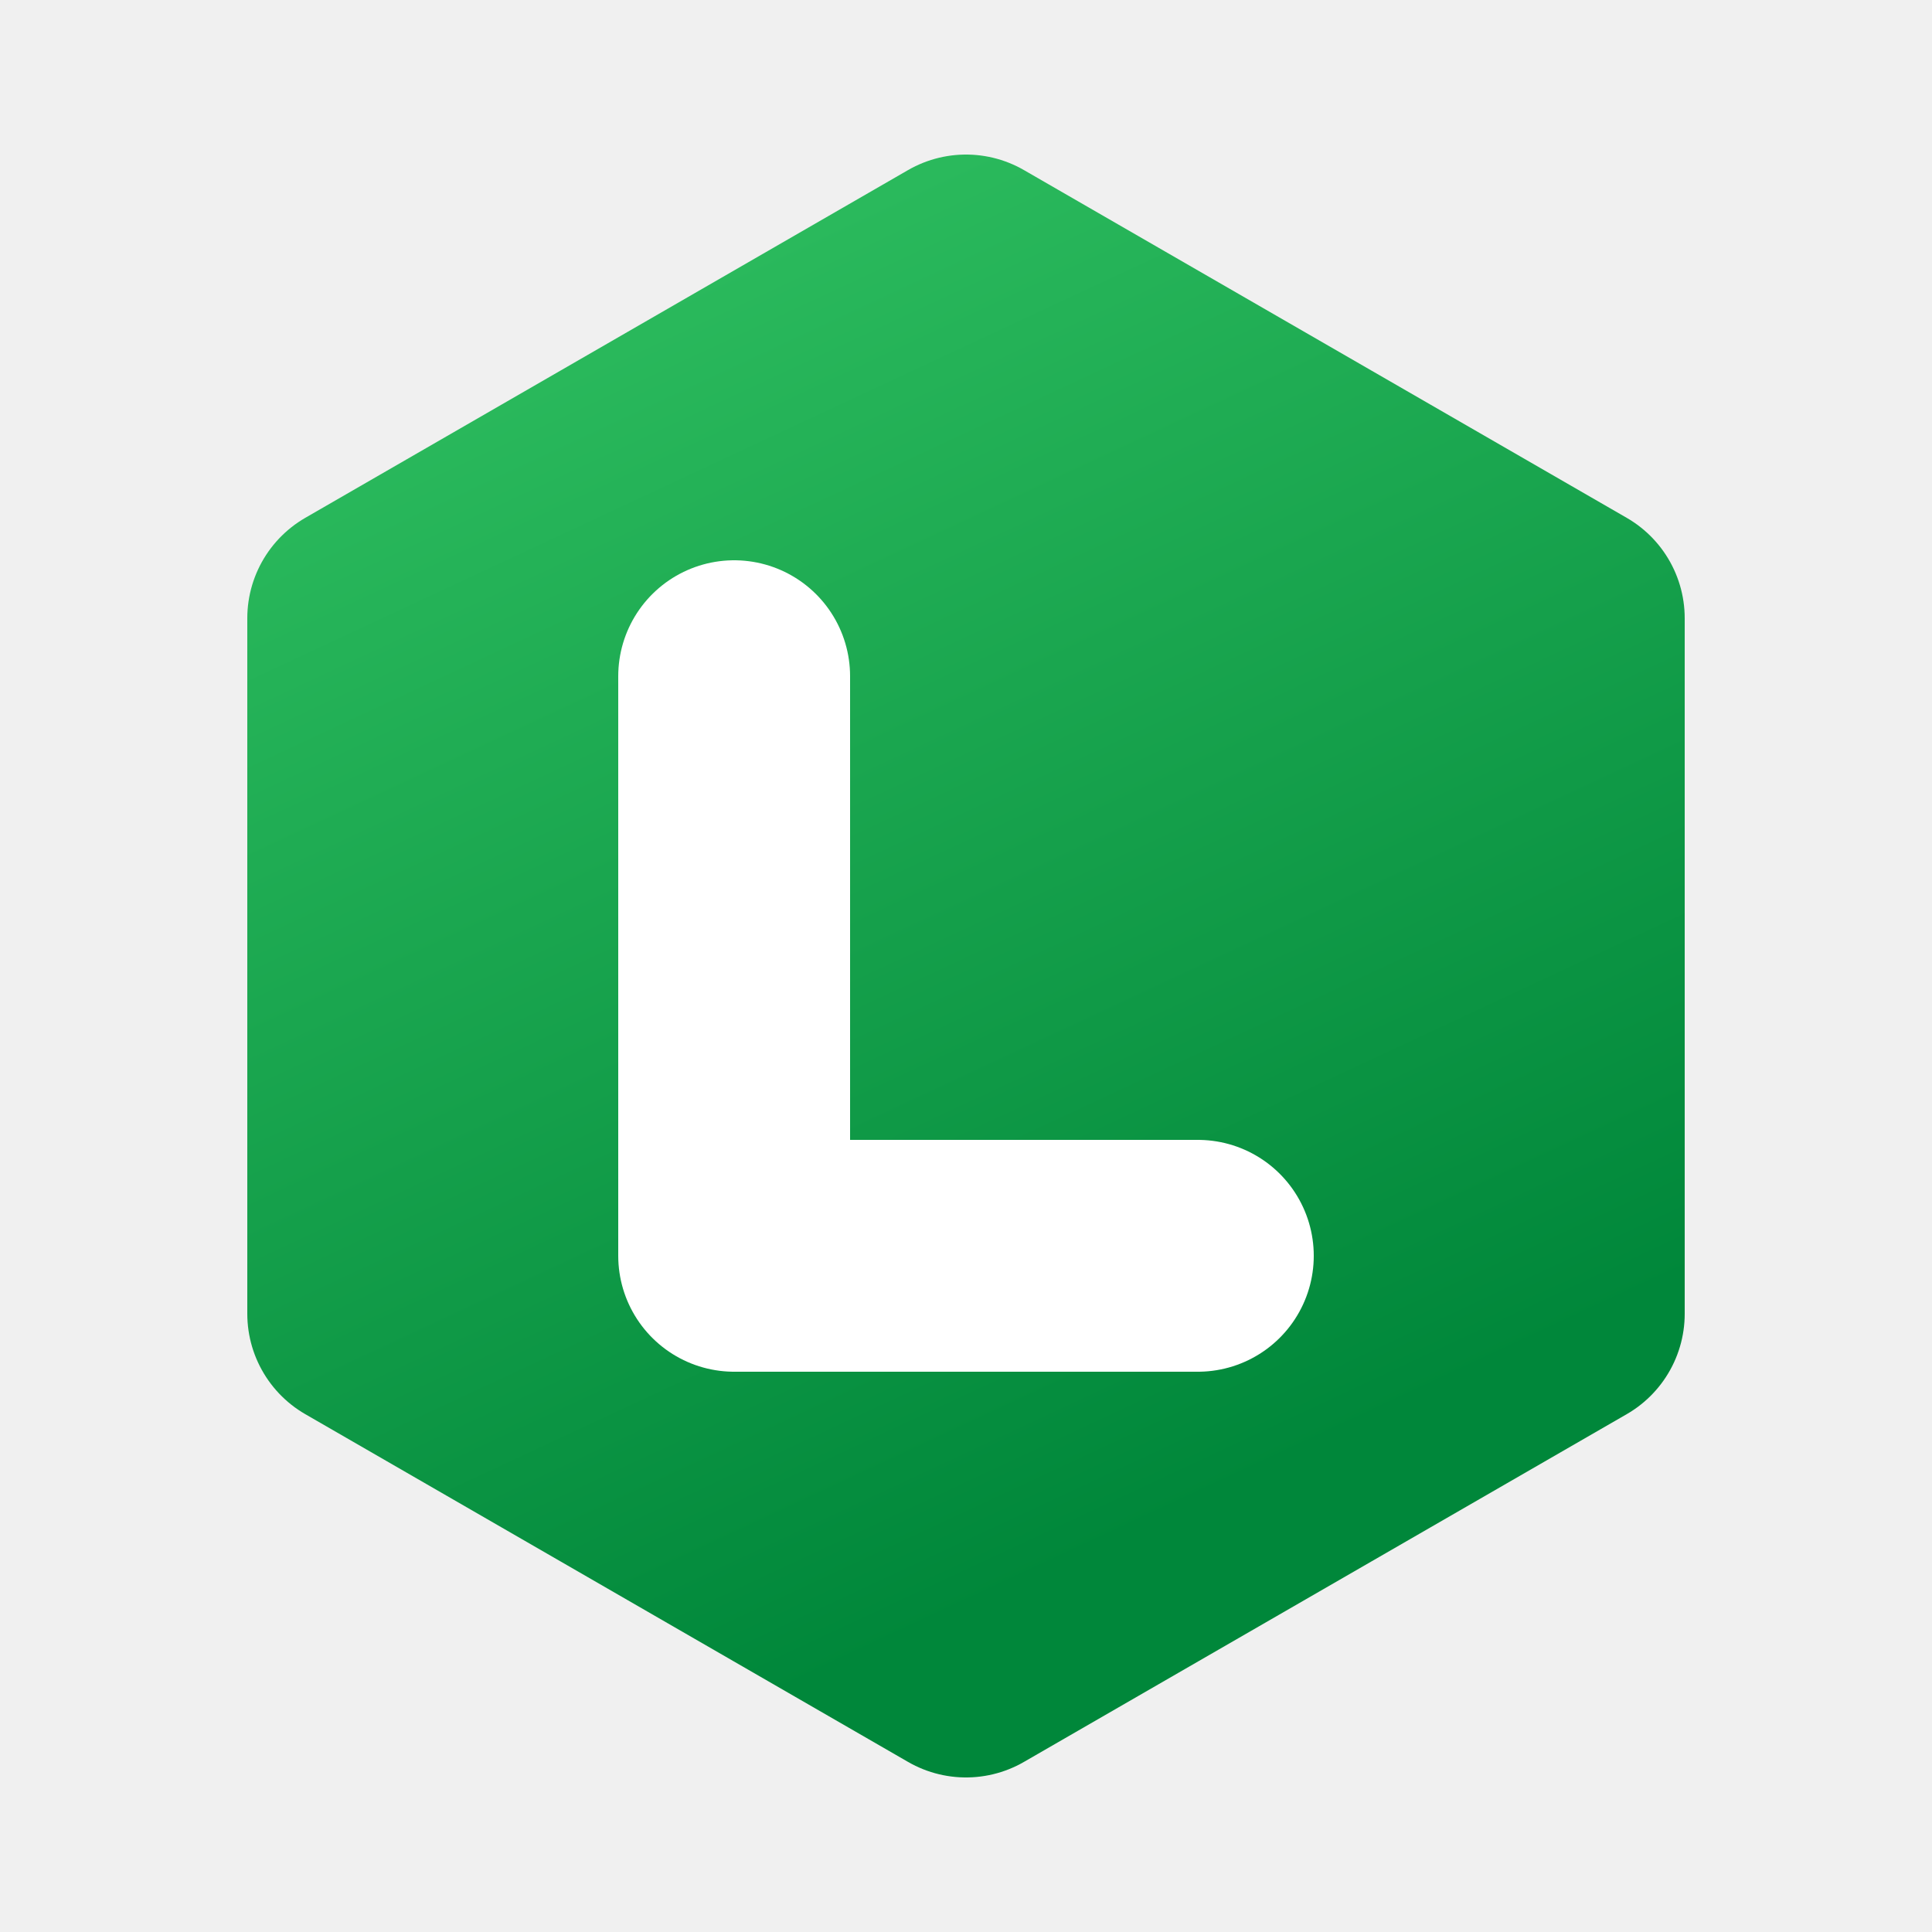
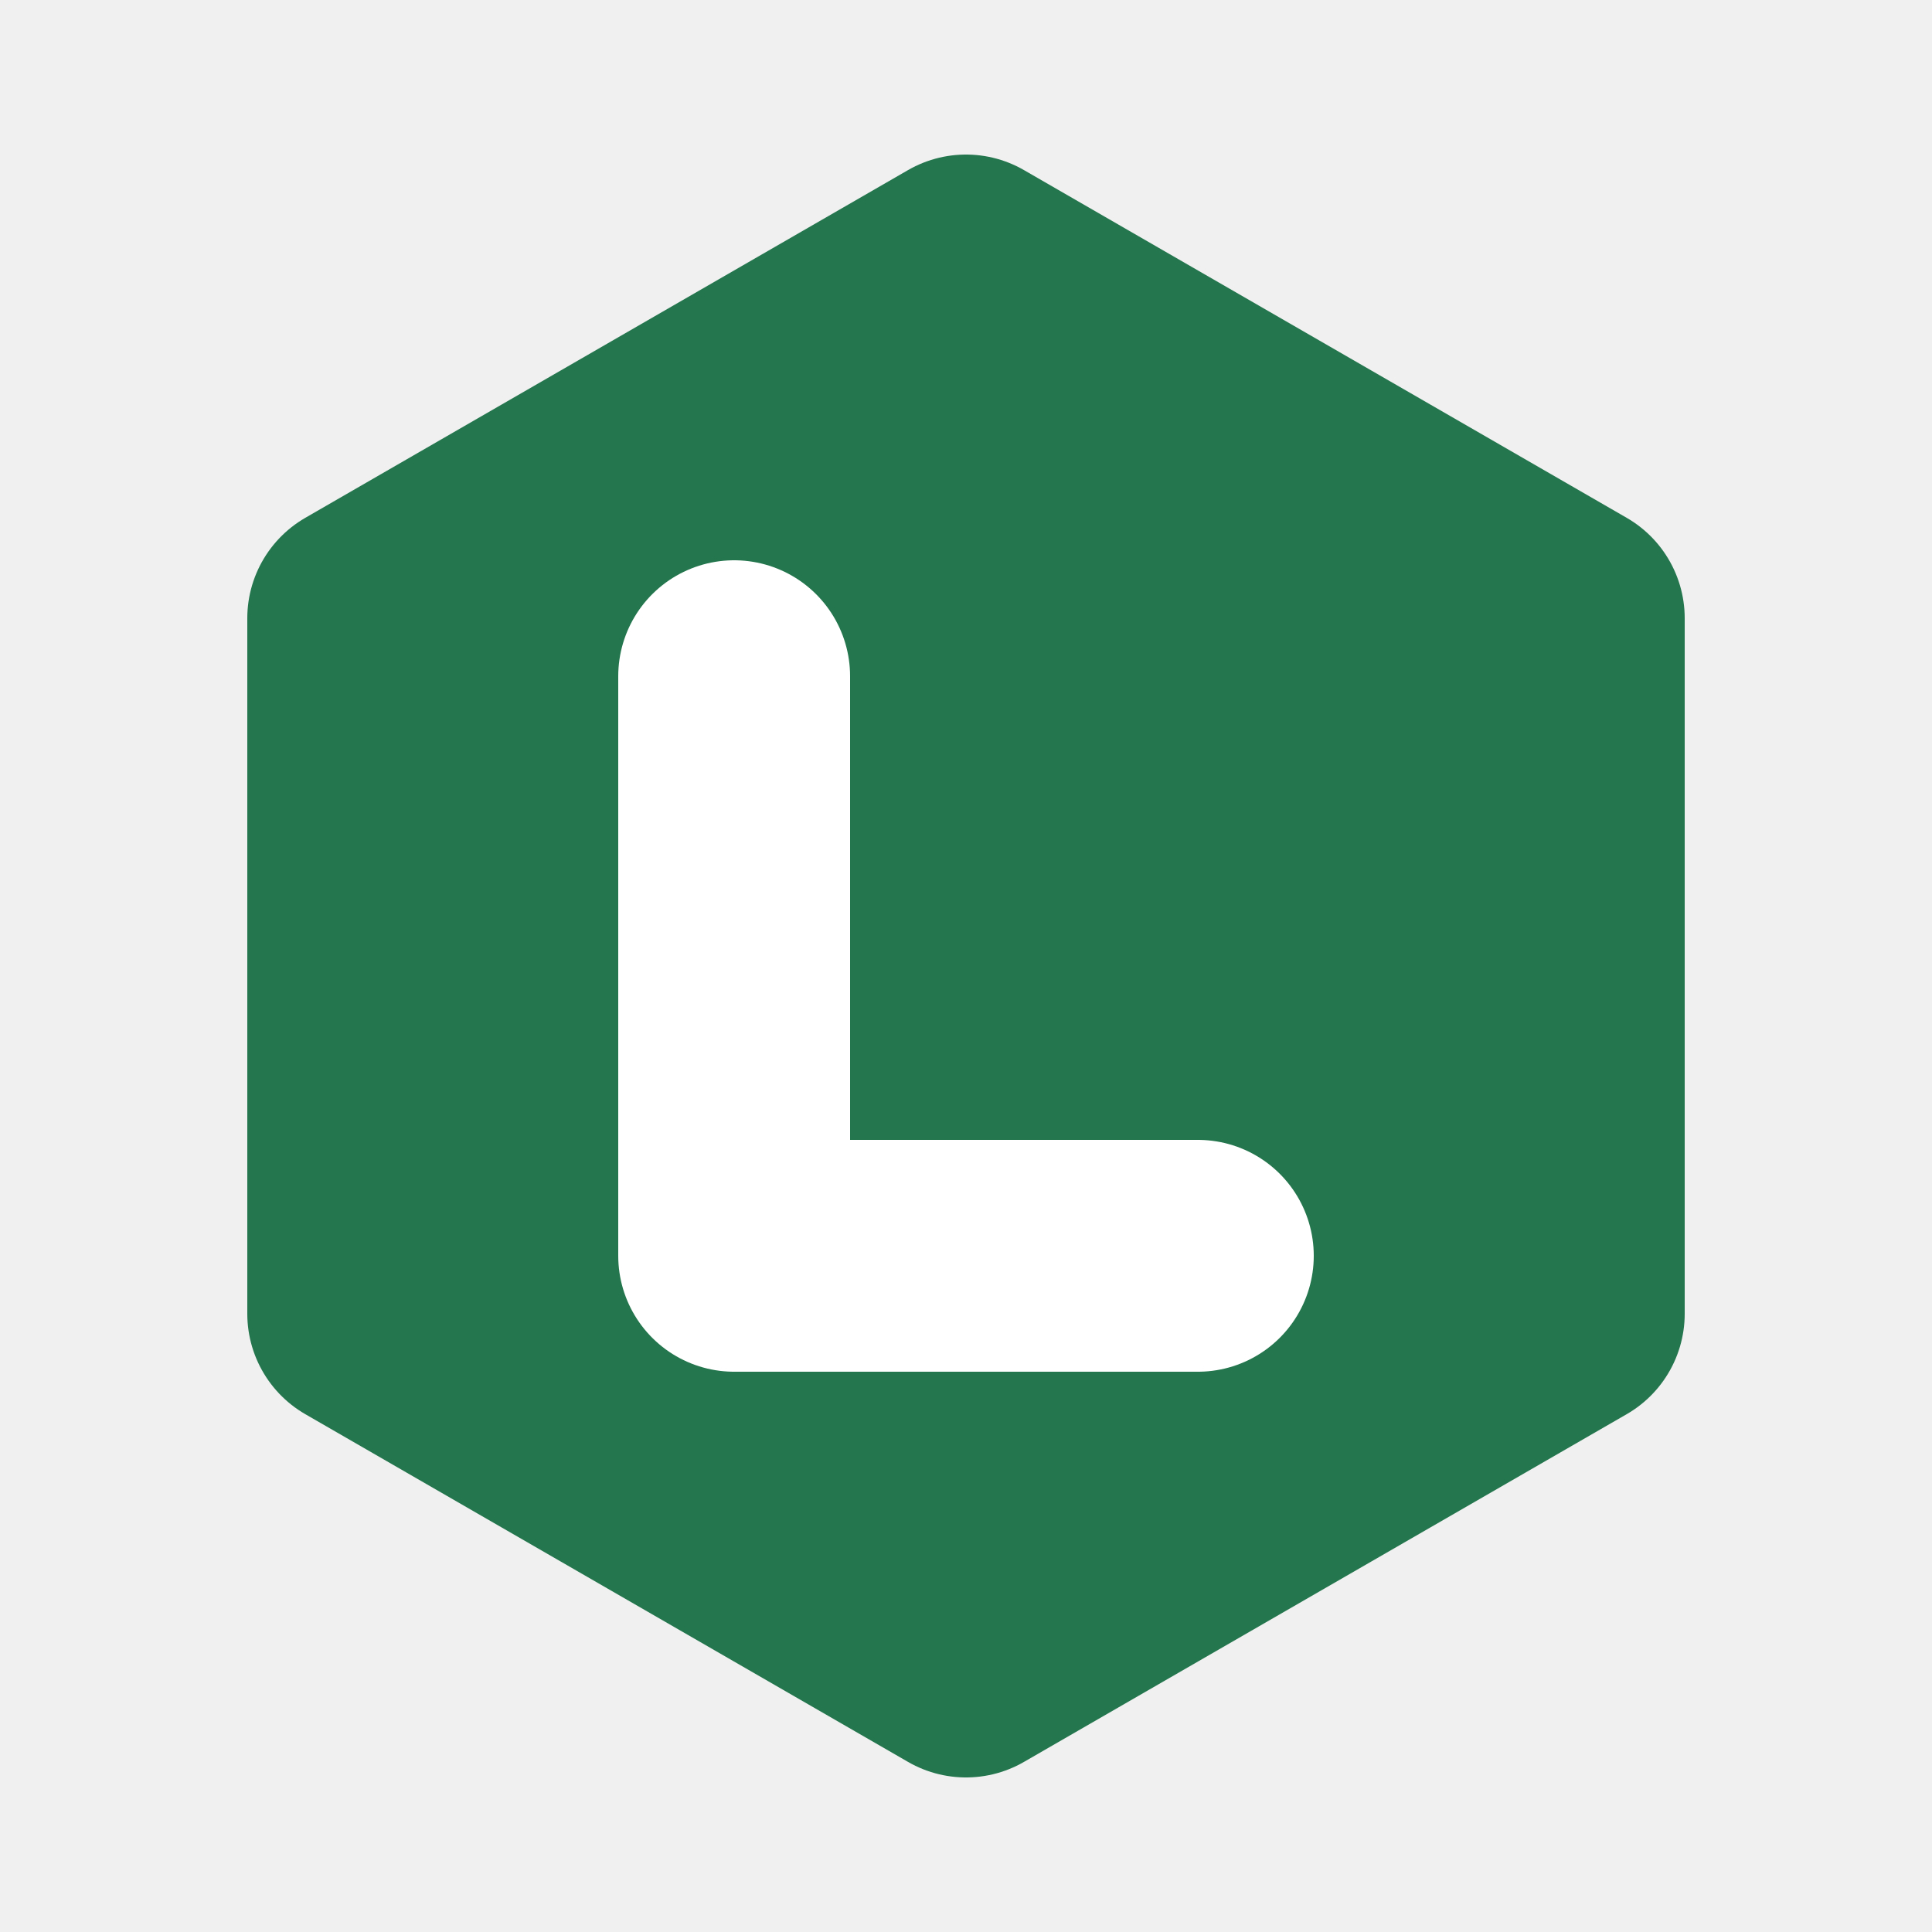
<svg xmlns="http://www.w3.org/2000/svg" viewBox="0 0 100 100" width="100" height="100" role="img" aria-label="Lightngx">
-   <defs>
-     <linearGradient id="m" x1="0" y1="0" x2=".4" y2="1">
-       <stop offset="0" stop-color="#2fbf60" />
-       <stop offset="1" stop-color="#00873a" />
-     </linearGradient>
-   </defs>
-   <polygon points="50 14 81.2 32 81.2 68 50 86 18.8 68 18.8 32" fill="url(#m)" stroke="url(#m)" stroke-width="12" stroke-linejoin="round" />
+   <polygon points="50 14 81.2 32 81.2 68 50 86 18.8 68 18.8 32" fill="#23764d" stroke="#23764d" stroke-width="12" stroke-linejoin="round" />
  <path d="M38 35v30h24" fill="none" stroke="#fff" stroke-width="12" stroke-linecap="round" stroke-linejoin="round" />
</svg>
